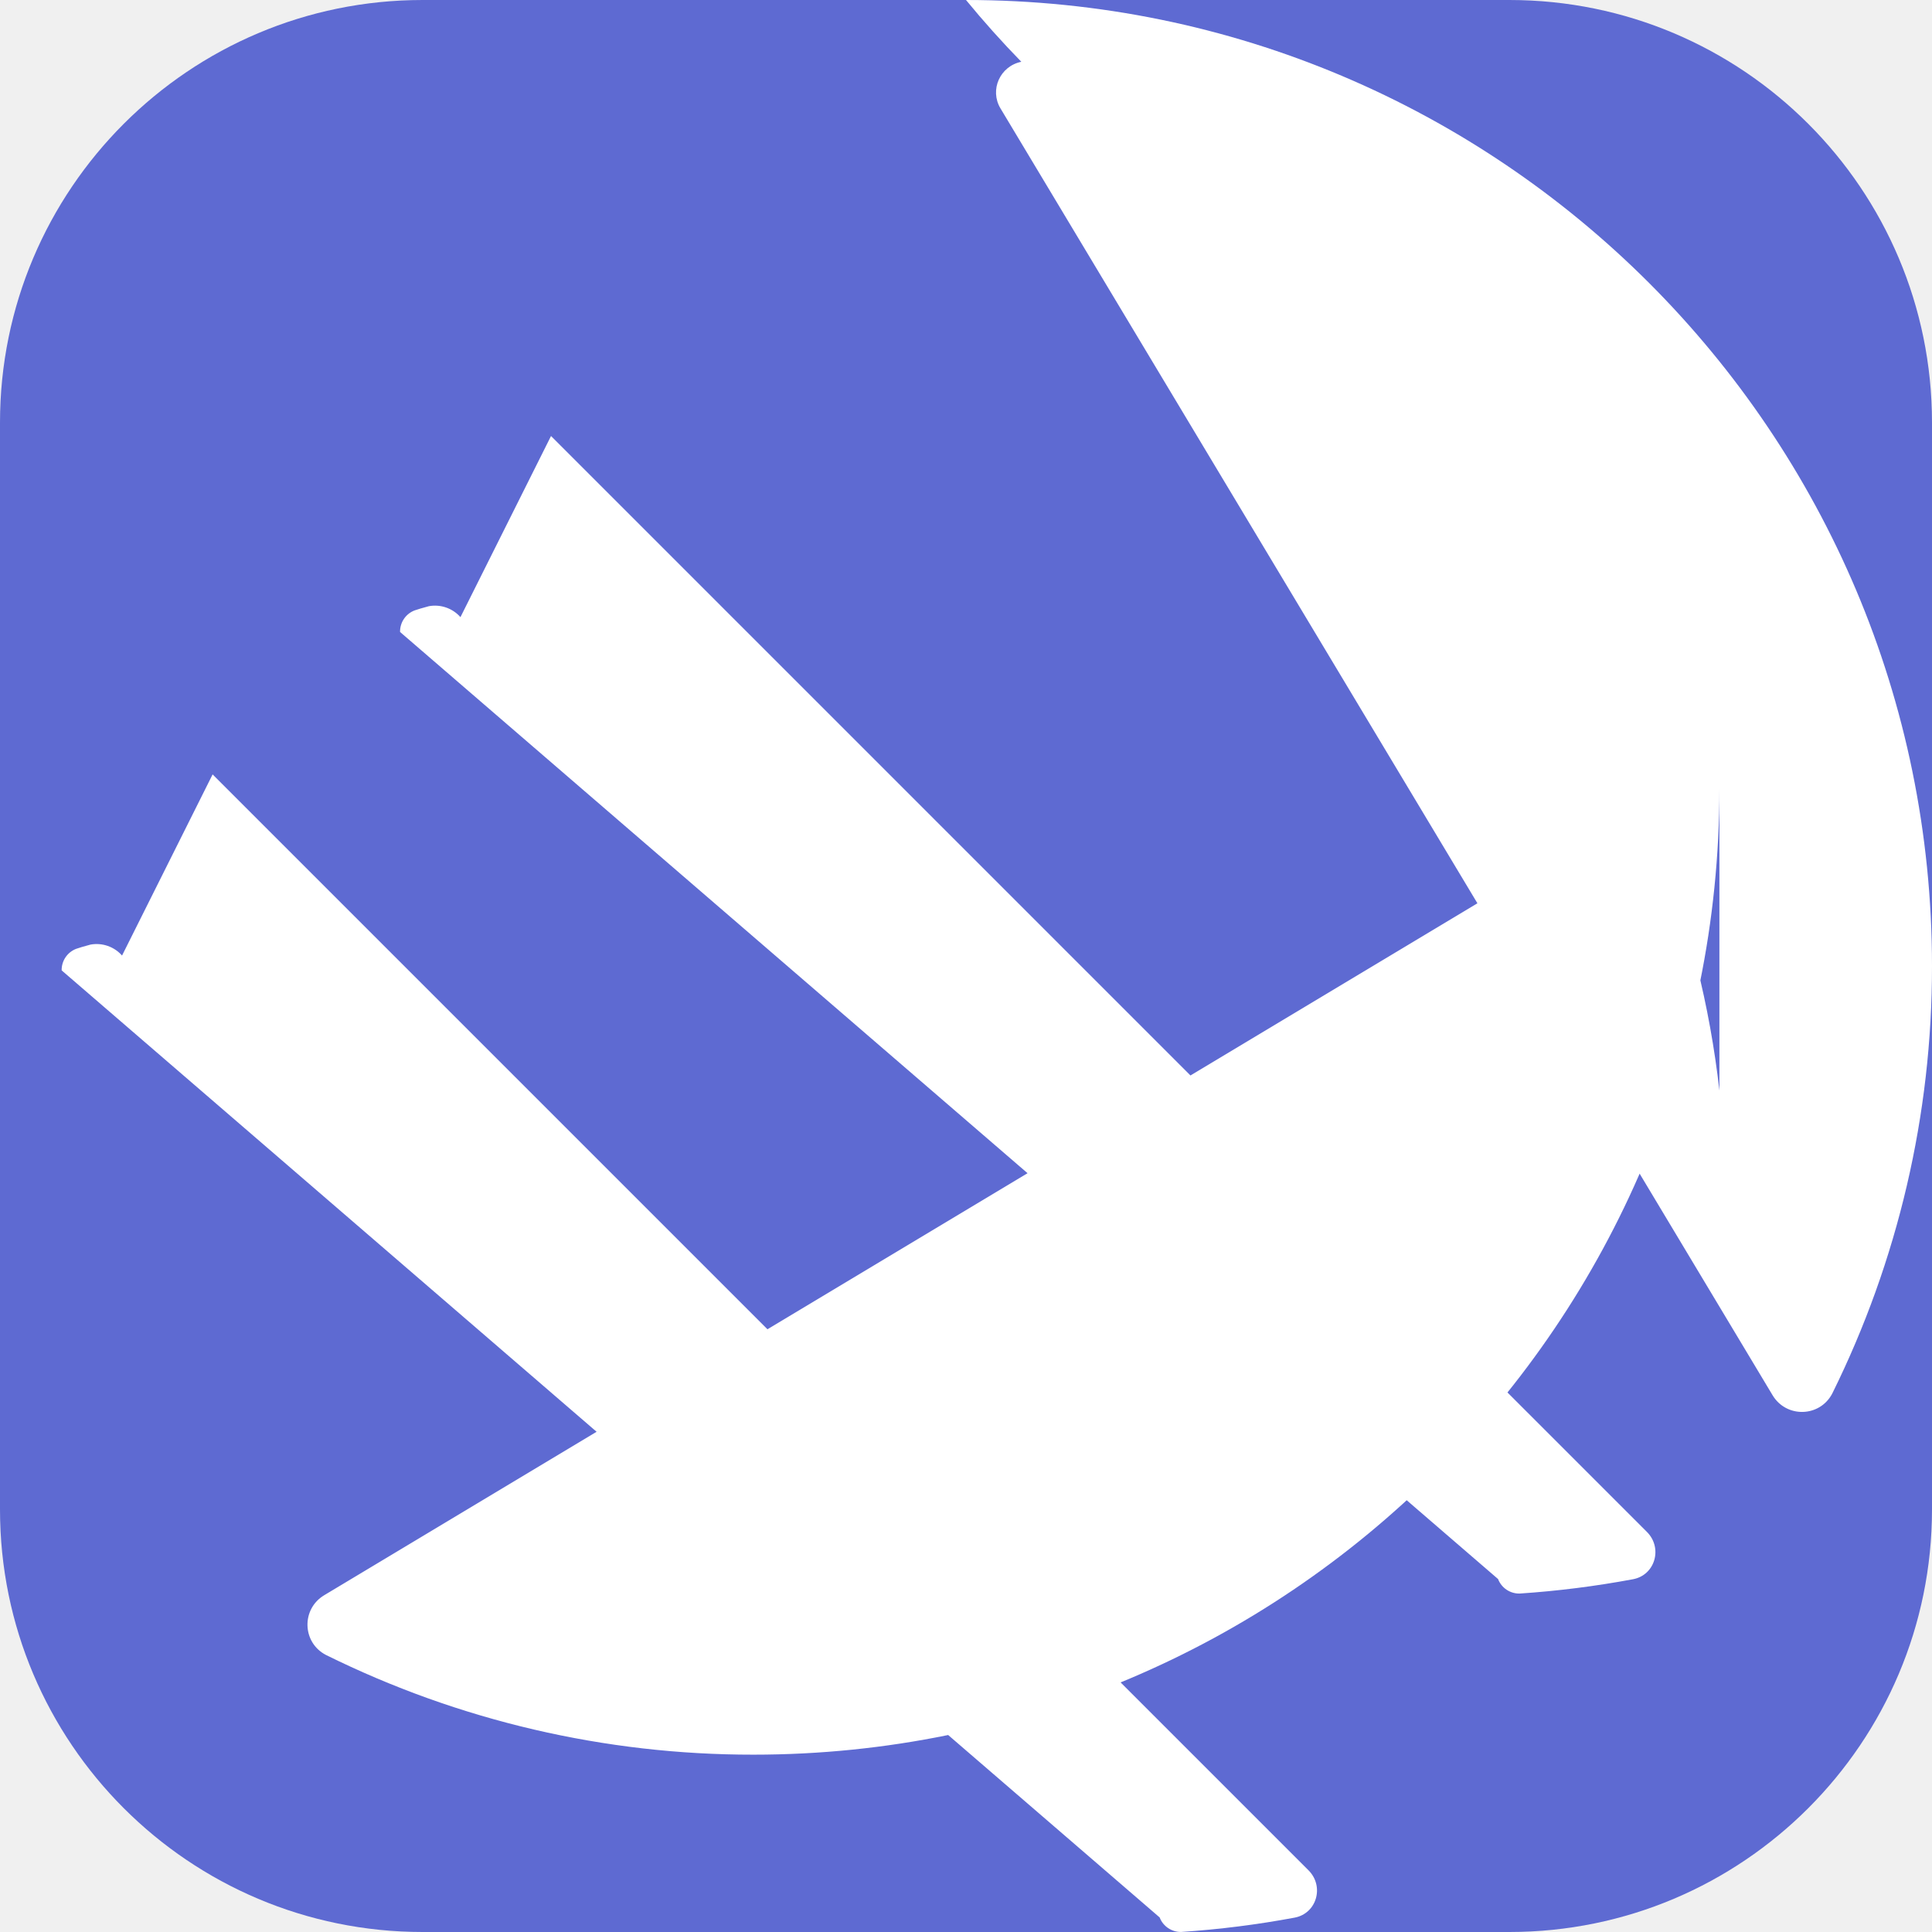
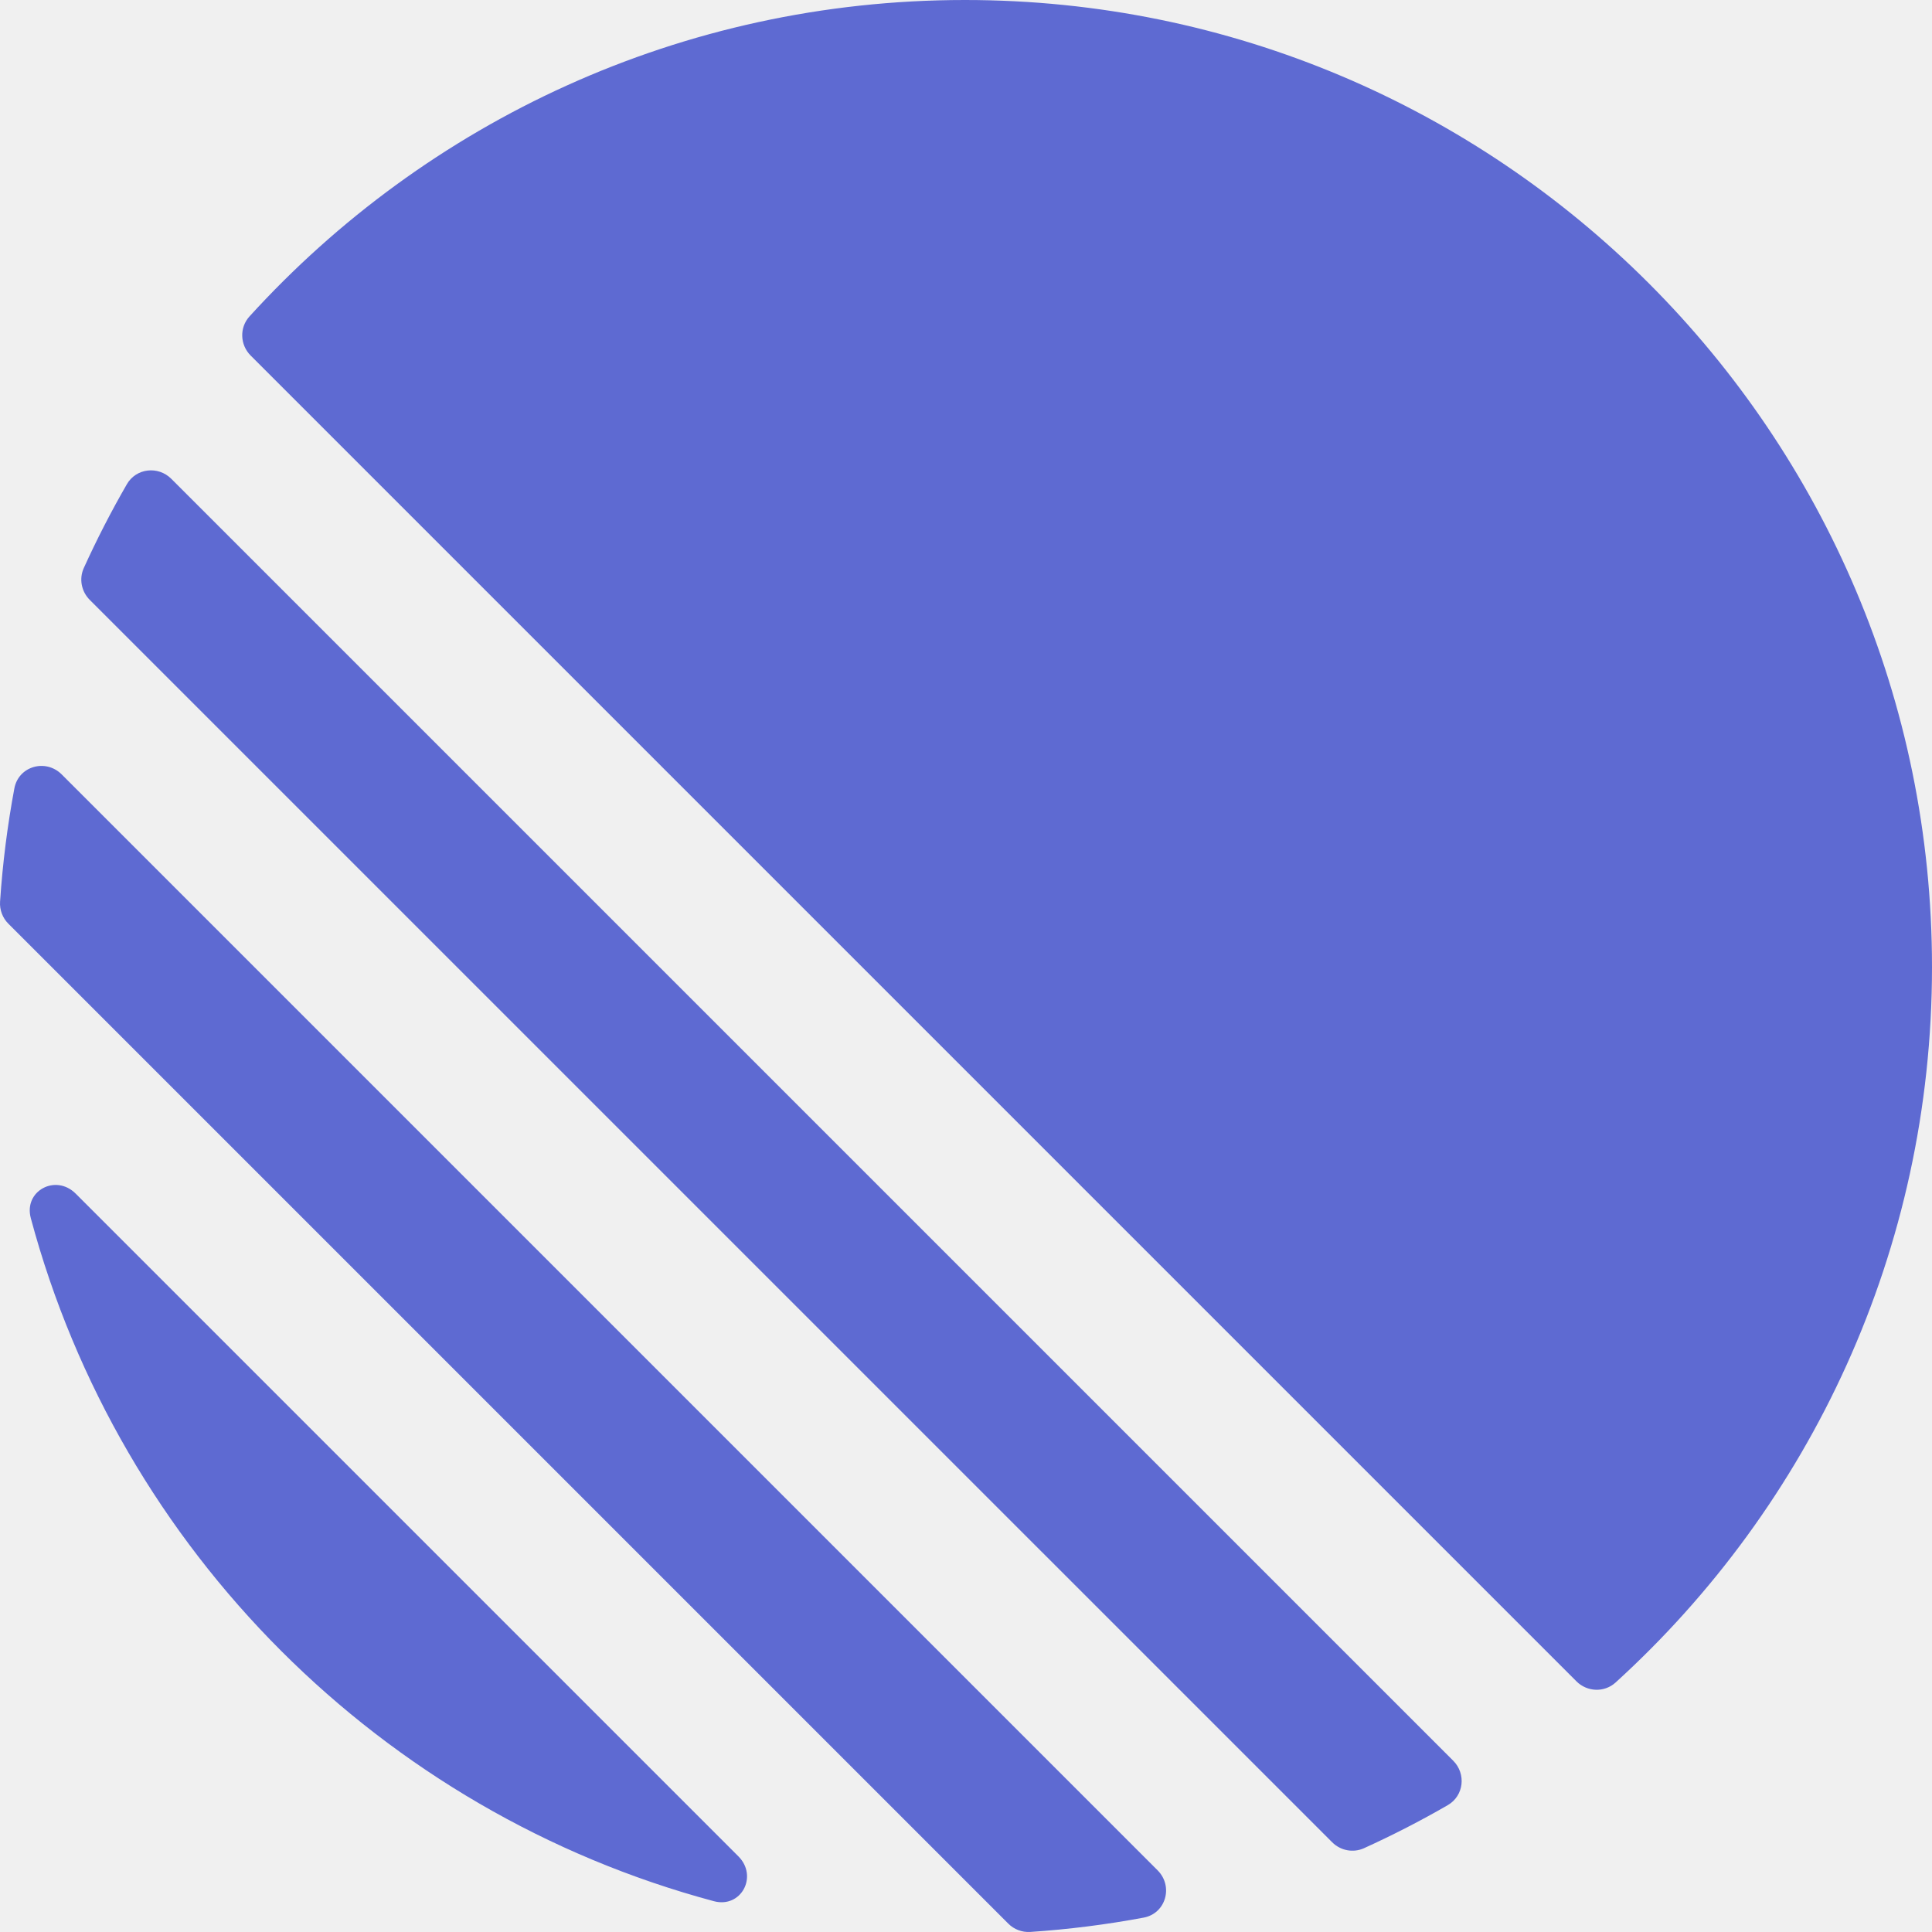
- <svg xmlns="http://www.w3.org/2000/svg" viewBox="0 0 128 128" fill="none">
-   <rect width="128" height="128" rx="28" fill="#5E6AD2" />
-   <path d="M14.086 51.307l72.607 72.607c1.06 1.06.548 2.86-.925 3.135a64 64 0 0 1-7.51.948a1.5 1.5 0 0 1-1.428-.962L4.085 64.29a1.5 1.5 0 0 1 .962-1.428c.198-.066.516-.168.948-.28a2.25 2.25 0 0 1 2.091.725zm22.42-22.42l72.607 72.607c1.06 1.06.548 2.86-.925 3.135a64 64 0 0 1-7.51.948a1.5 1.5 0 0 1-1.428-.962L26.505 41.87a1.5 1.5 0 0 1 .962-1.428c.198-.066.516-.168.948-.28a2.25 2.25 0 0 1 2.091.725zm77.409 23.364c0 35.346-28.654 64-64 64a63.7 63.7 0 0 1-28.324-6.608c-1.577-.822-1.637-3.04-.112-3.955l85.253-51.152c1.23-.738 2.802-.03 3.09 1.38a63.6 63.6 0 0 1 4.093 16.335zM64 0c35.346 0 64 28.654 64 64a63.7 63.7 0 0 1-6.608 28.324c-.822 1.577-3.04 1.637-3.955.112L66.285 7.183c-.738-1.23-.03-2.802 1.38-3.09A63.6 63.6 0 0 1 64 0z" fill="#ffffff" />
+ <svg xmlns="http://www.w3.org/2000/svg" width="1em" height="1em" viewBox="0 0 256 256">
+   <path fill="#5E6AD2" d="m8.174 102.613l145.213 145.213c2.12 2.12 1.097 5.72-1.85 6.27a128 128 0 0 1-15.02 1.896a3.78 3.78 0 0 1-2.92-1.109L1.117 122.403a3.78 3.78 0 0 1-1.109-2.92c.34-5.095.978-10.107 1.896-15.02c.55-2.947 4.15-3.97 6.27-1.85m-4.092 58.796c-.97-3.614 3.3-5.894 5.946-3.248l87.81 87.811c2.647 2.646.367 6.915-3.247 5.946c-44.03-11.805-78.704-46.478-90.51-90.509m12.727-97.245c1.233-2.135 4.147-2.463 5.89-.719L192.556 233.3c1.744 1.744 1.417 4.658-.72 5.891a128 128 0 0 1-11.1 5.705c-1.43.65-3.11.322-4.22-.79L11.893 79.487c-1.111-1.112-1.439-2.79-.79-4.221a128 128 0 0 1 5.706-11.1M127.86 0C198.63 0 256 57.37 256 128.14c0 37.57-16.168 71.362-41.926 94.8c-1.487 1.354-3.768 1.264-5.19-.157L33.217 47.116c-1.421-1.422-1.51-3.703-.158-5.19C56.498 16.168 90.291 0 127.86 0" />
</svg>
